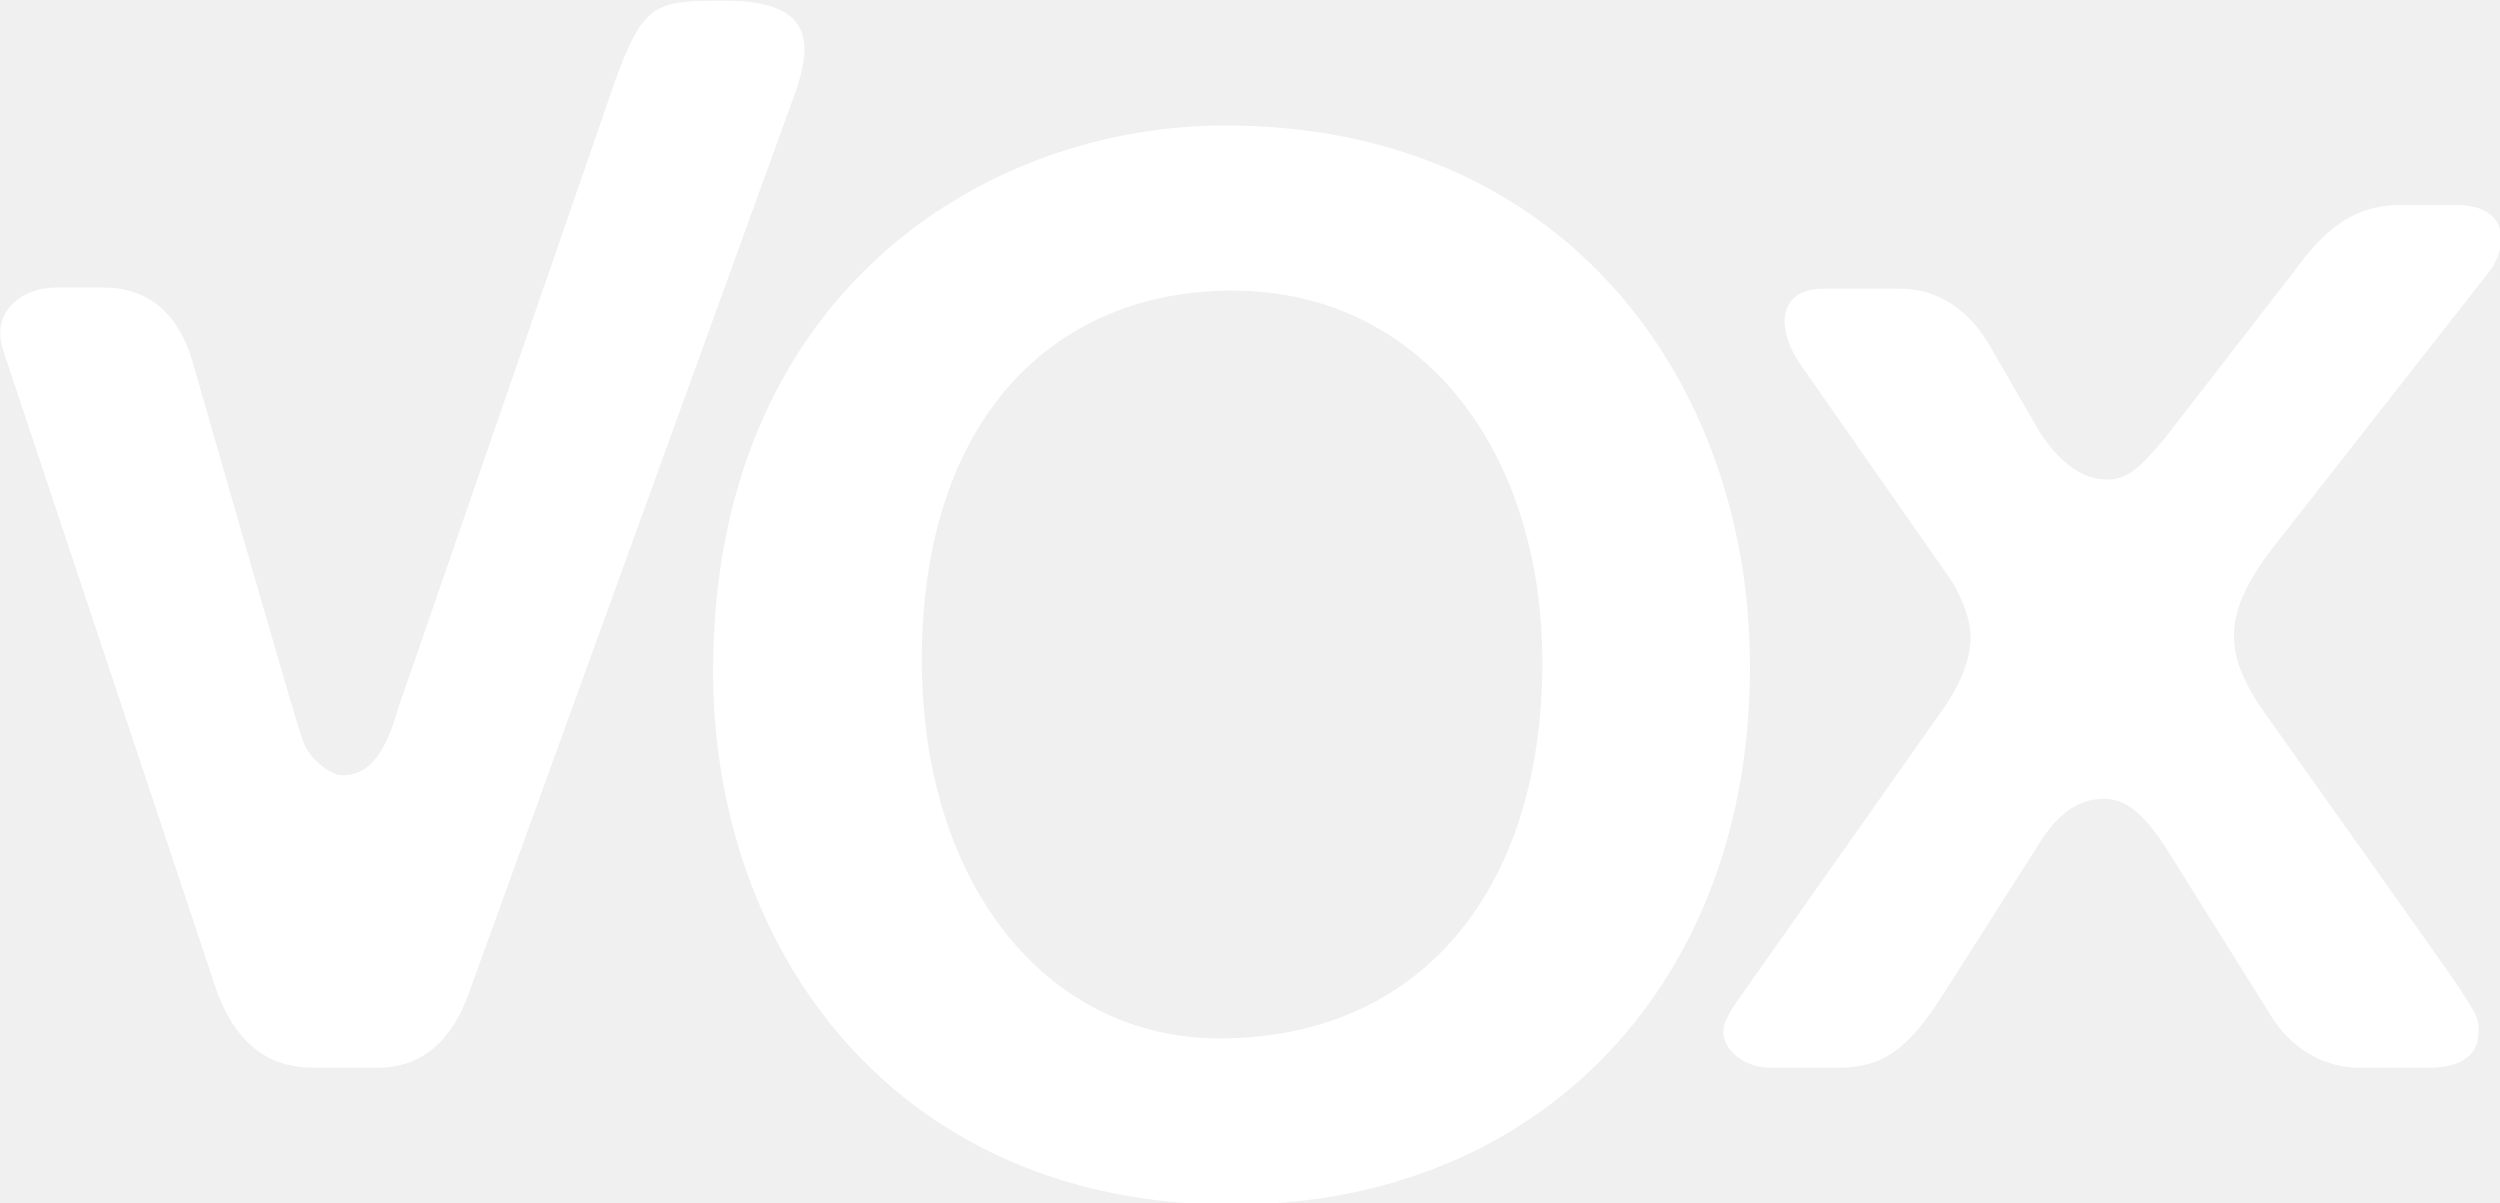
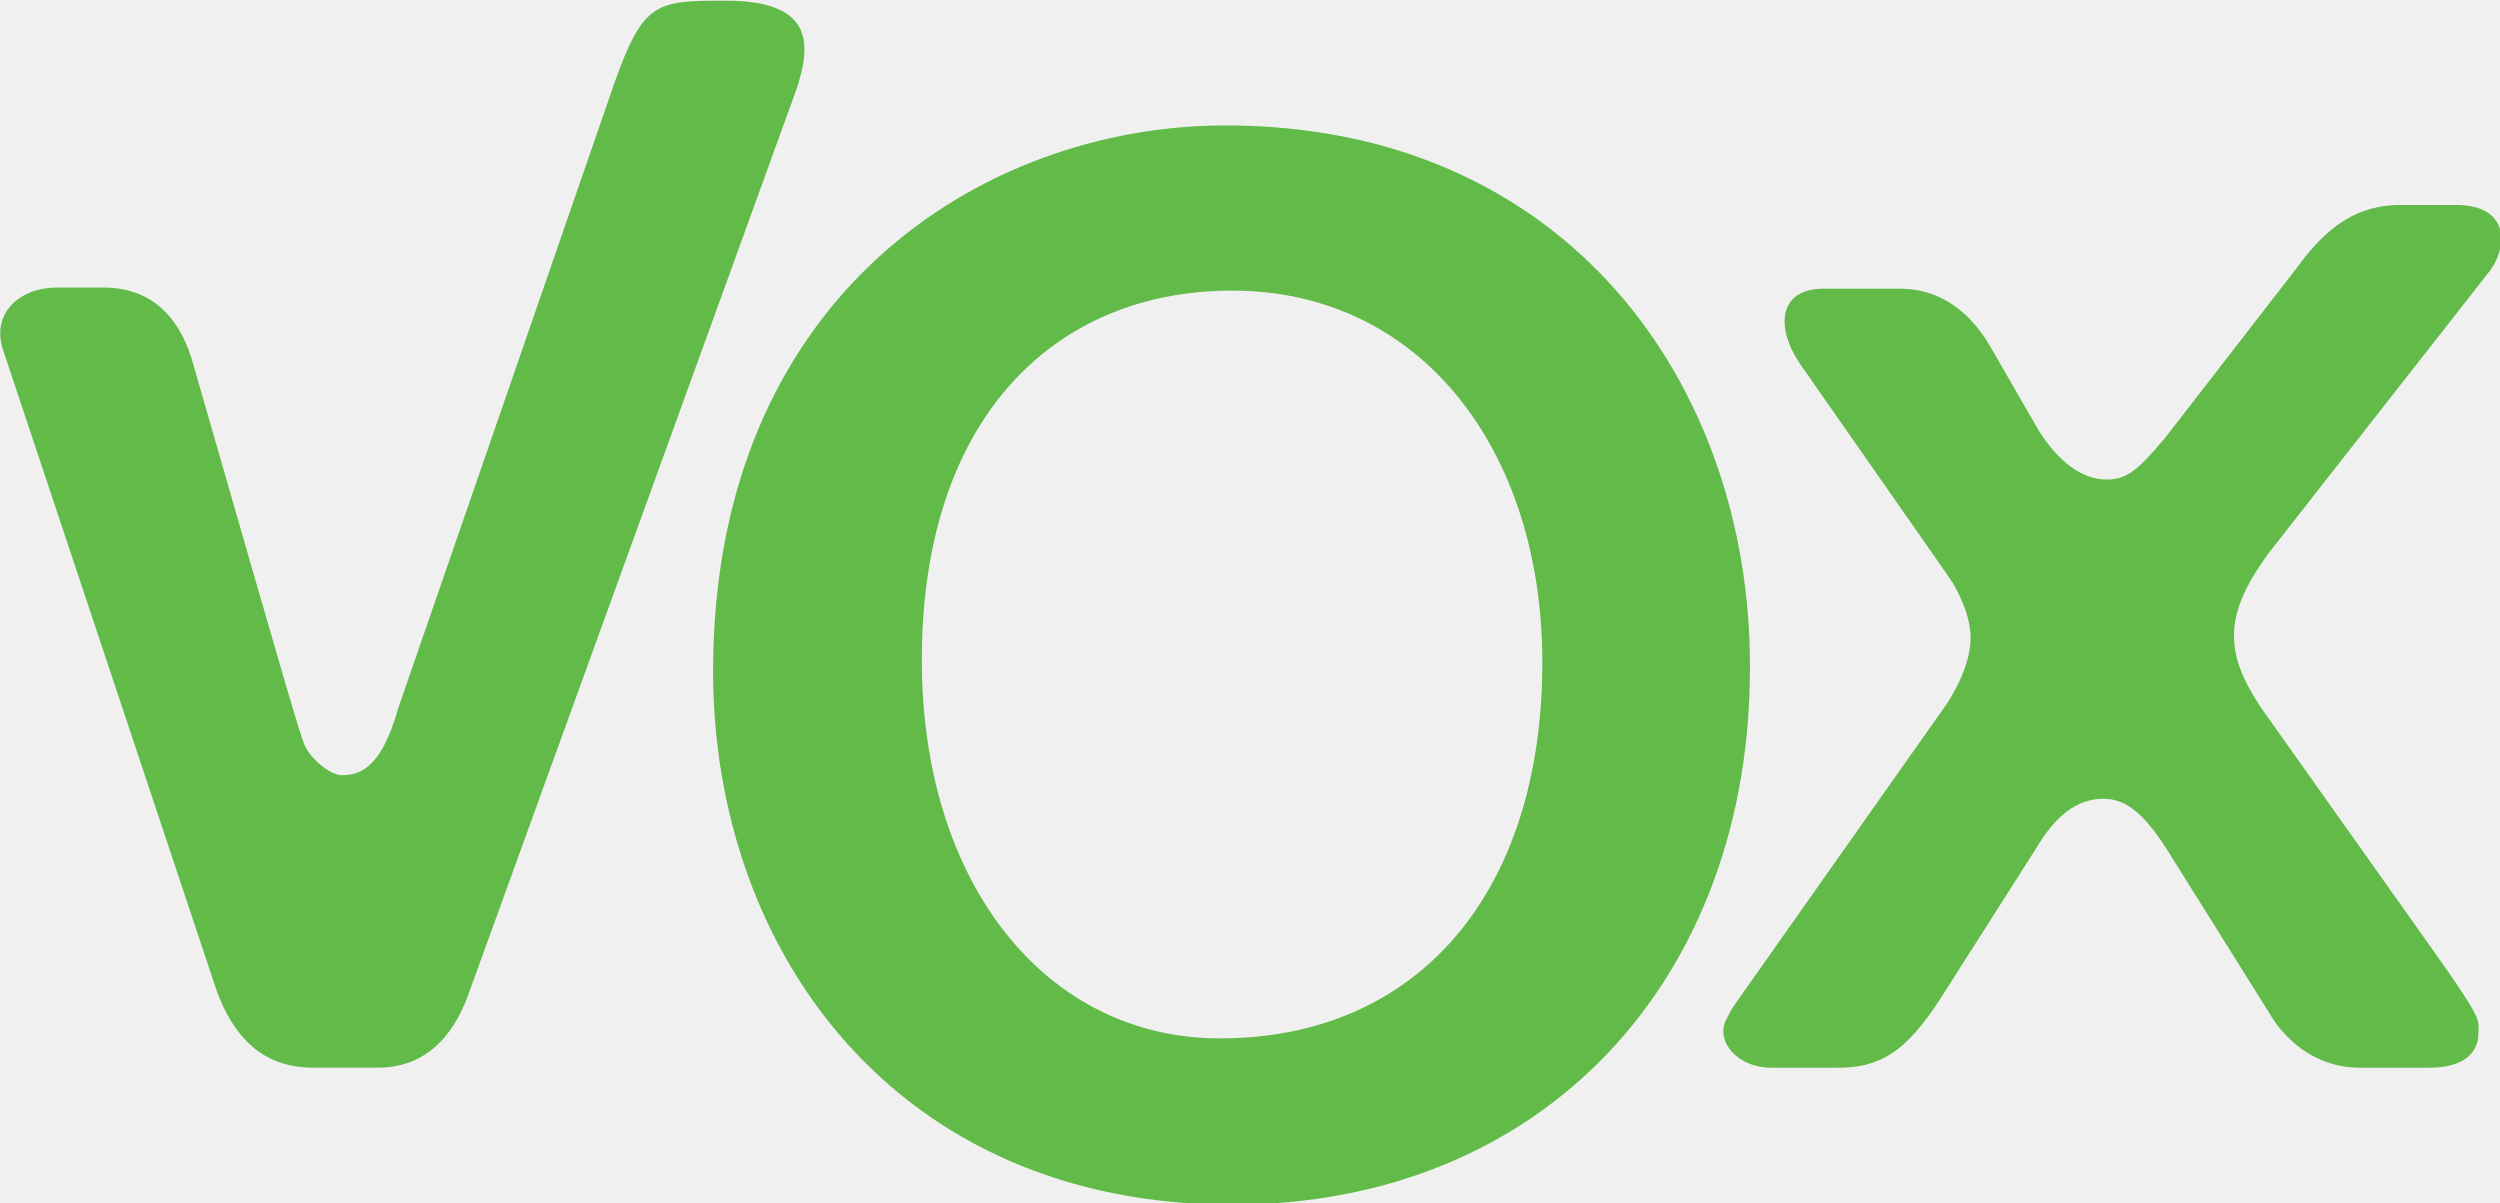
<svg xmlns="http://www.w3.org/2000/svg" version="1.1" id="svg24713" x="0px" y="0px" viewBox="0 0 100 48.1" style="enable-background:new 0 0 100 48.1;" xml:space="preserve">
  <style type="text/css">
- 	.st0{fill:#FFFFFF;}
+ 	.st0{fill:#62BA49;}
</style>
  <g id="layer1" transform="translate(-64.28571,-402.5543)">
-     <g id="g24688" transform="matrix(0.4464316,0,0,-0.4464316,-18.7405,895.1806)">
-       <g id="g3263" transform="translate(203.1543,1071.312)">
-         <path id="path3265" class="st0" d="M0,0c9.6-33.4,9.4-32.5,10-34.3c0.4-1.3,2.3-3,3.5-3     c2.1,0,3.7,1.4,5,6l19.4,56.1c2.6,7.3,3.8,7.3,10,7.3c8.1,0,7.5-4.2,6.3-7.9L24.8-56.9c-1.5-4.2-4.2-6.6-8.1-6.6h-5.8     c-3.3,0-6.8,1.4-8.8,7.3l-19,57c-1.1,3.3,1.5,5.6,4.8,5.6h4.2C-4,6.4-1.3,4.2,0,0" />
-       </g>
-       <g id="g3267" transform="translate(359.8418,1014.008)">
-         <path id="path3269" class="st0" d="M0,0c-3.1-4.8-5.4-6.2-9.2-6.2h-6c-2.9,0-5,2.3-4,4.3     c0.6,1.2,0.6,1.1,1.5,2.4L0,25.6c1.7,2.3,2.7,4.8,2.7,6.7c0,2.1-1.2,4.4-1.9,5.4l-13.2,18.9c-2.5,3.5-2.1,7,1.9,7h6.9     c3.3,0,6-1.8,7.9-4.9l4.5-7.8c1.7-2.7,3.8-4.4,6.1-4.4c1.9,0,2.9,1,5.2,3.7l11.7,15.1c2.2,3,4.8,5.8,9.4,5.8h5     c4.8,0,4.6-3.7,3.1-5.8L29.4,39.9c-2.2-3-3.1-5.3-3.1-7.3c0-1.7,0.4-3.8,3.1-7.5L43.8,4.8c4.9-6.9,4.4-6.6,4.4-7.9     c0-1.9-1.5-3.1-4.4-3.1h-6.3c-3.1,0-6.2,1.7-8.1,5l-9.2,14.7c-2.2,3.4-3.8,4.4-5.6,4.4c-2.5,0-4.4-1.7-6-4.4L0,0z" />
-       </g>
-       <g id="g3271" transform="translate(296.3711,995.5366)">
-         <path id="path3273" class="st0" d="M0,0c-30.1,0-46.5,22.7-46.5,47.8     c0,33.6,24.1,48.9,45.9,48.9c30.6,0,47-23.2,47-48.4C46.5,20.2,27.9,0,0,0 M-1.1,14.9c17.8,0,28.9,13.1,28.9,33.7     C27.8,67.5,17,81.9,0,81.9c-15.9,0-27.8-11.4-27.8-33.1C-27.8,28.8-16.7,14.9-1.1,14.9" />
+     <g>
+       <g id="g24688_8_" transform="matrix(0.4464316,0,0,-0.4464316,-18.7405,895.1806)">
+         <g id="g3263_8_" transform="translate(203.1543,1071.312)">
+           <path id="path3265_8_" class="st0" d="M0,0c9.6-33.4,9.4-32.5,10-34.3c0.4-1.3,2.3-3,3.5-3      c2.1,0,3.7,1.4,5,6l19.4,56.1c2.6,7.3,3.8,7.3,10,7.3c8.1,0,7.5-4.2,6.3-7.9L24.8-56.9c-1.5-4.2-4.2-6.6-8.1-6.6h-5.8      c-3.3,0-6.8,1.4-8.8,7.3l-19,57c-1.1,3.3,1.5,5.6,4.8,5.6h4.2C-4,6.4-1.3,4.2,0,0" />
+         </g>
+         <g id="g3267_8_" transform="translate(359.8418,1014.008)">
+           <path id="path3269_8_" class="st0" d="M0,0c-3.1-4.8-5.4-6.2-9.2-6.2h-6c-2.9,0-5,2.3-4,4.3      c0.6,1.2,0.6,1.1,1.5,2.4L0,25.6c1.7,2.3,2.7,4.8,2.7,6.7c0,2.1-1.2,4.4-1.9,5.4l-13.2,18.9c-2.5,3.5-2.1,7,1.9,7h6.9      c3.3,0,6-1.8,7.9-4.9l4.5-7.8c1.7-2.7,3.8-4.4,6.1-4.4c1.9,0,2.9,1,5.2,3.7l11.7,15.1c2.2,3,4.8,5.8,9.4,5.8h5      c4.8,0,4.6-3.7,3.1-5.8L29.4,39.9c-2.2-3-3.1-5.3-3.1-7.3c0-1.7,0.4-3.8,3.1-7.5L43.8,4.8c4.9-6.9,4.4-6.6,4.4-7.9      c0-1.9-1.5-3.1-4.4-3.1h-6.3c-3.1,0-6.2,1.7-8.1,5l-9.2,14.7c-2.2,3.4-3.8,4.4-5.6,4.4c-2.5,0-4.4-1.7-6-4.4L0,0z" />
+         </g>
+         <g id="g3271_8_" transform="translate(296.3711,995.5366)">
+           <path id="path3273_8_" class="st0" d="M0,0c-30.1,0-46.5,22.7-46.5,47.8      c0,33.6,24.1,48.9,45.9,48.9c30.6,0,47-23.2,47-48.4C46.5,20.2,27.9,0,0,0 M-1.1,14.9c17.8,0,28.9,13.1,28.9,33.7      C27.8,67.5,17,81.9,0,81.9c-15.9,0-27.8-11.4-27.8-33.1C-27.8,28.8-16.7,14.9-1.1,14.9" />
+         </g>
      </g>
    </g>
  </g>
</svg>
